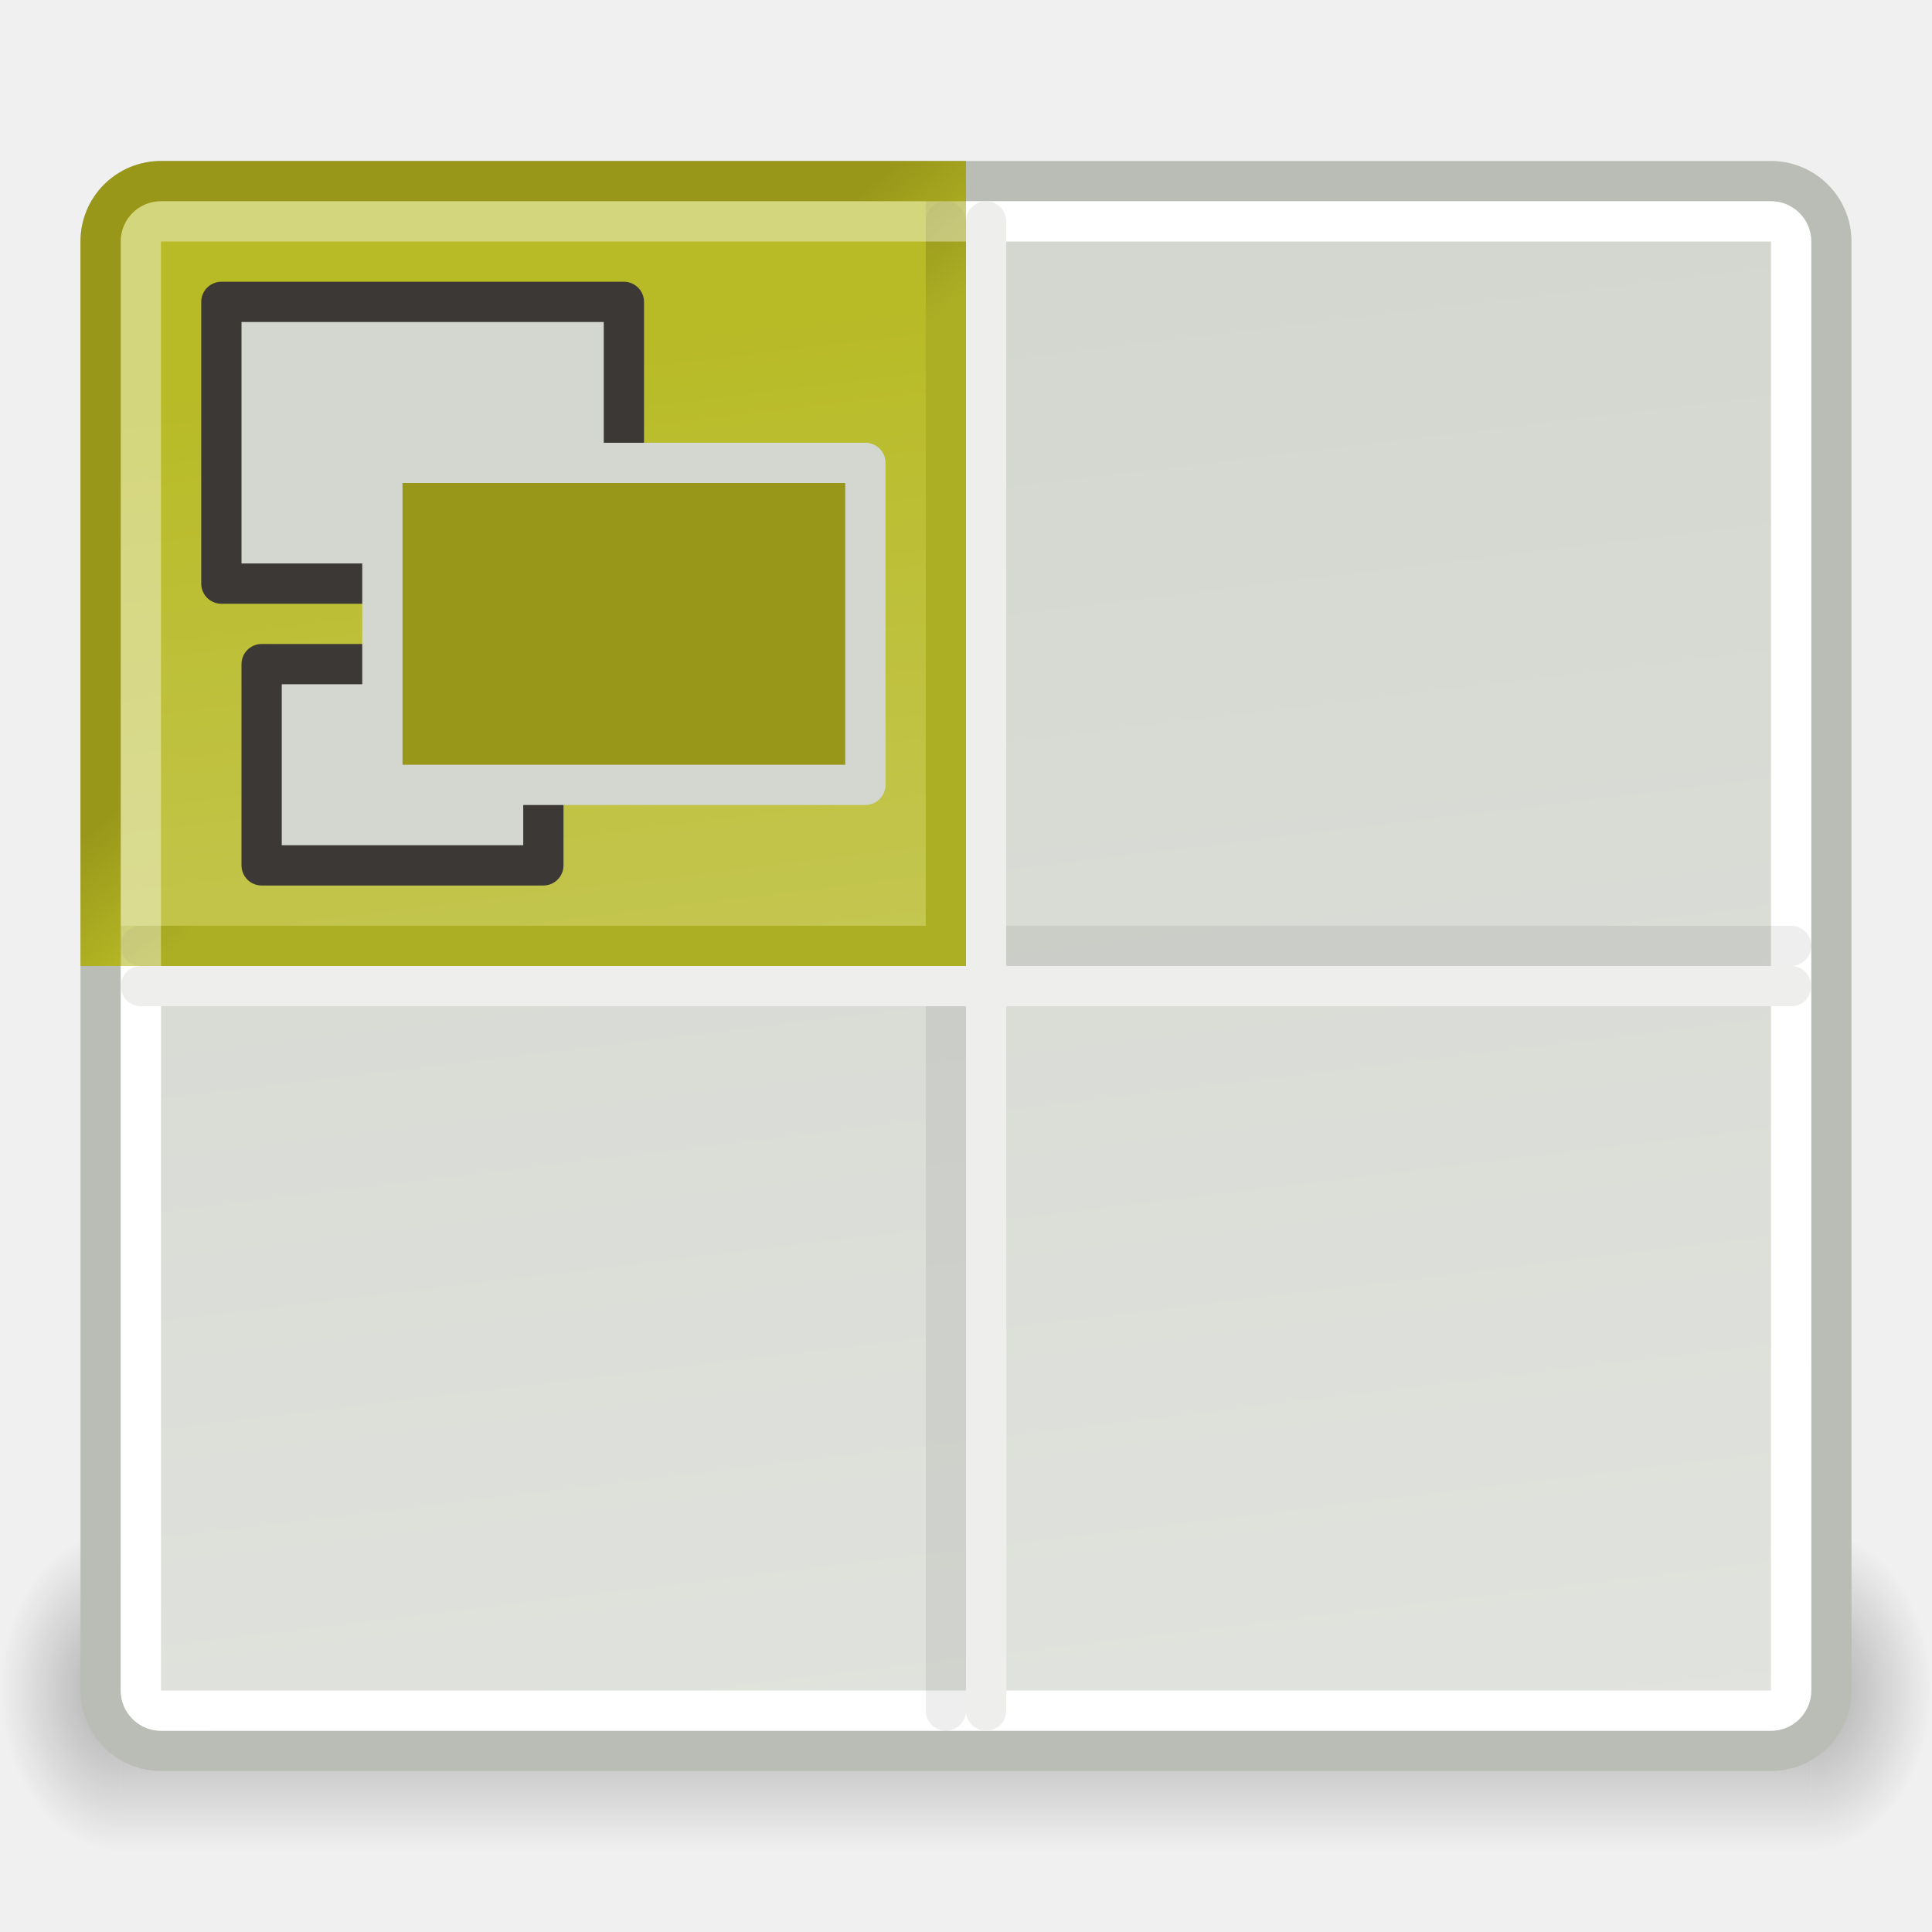
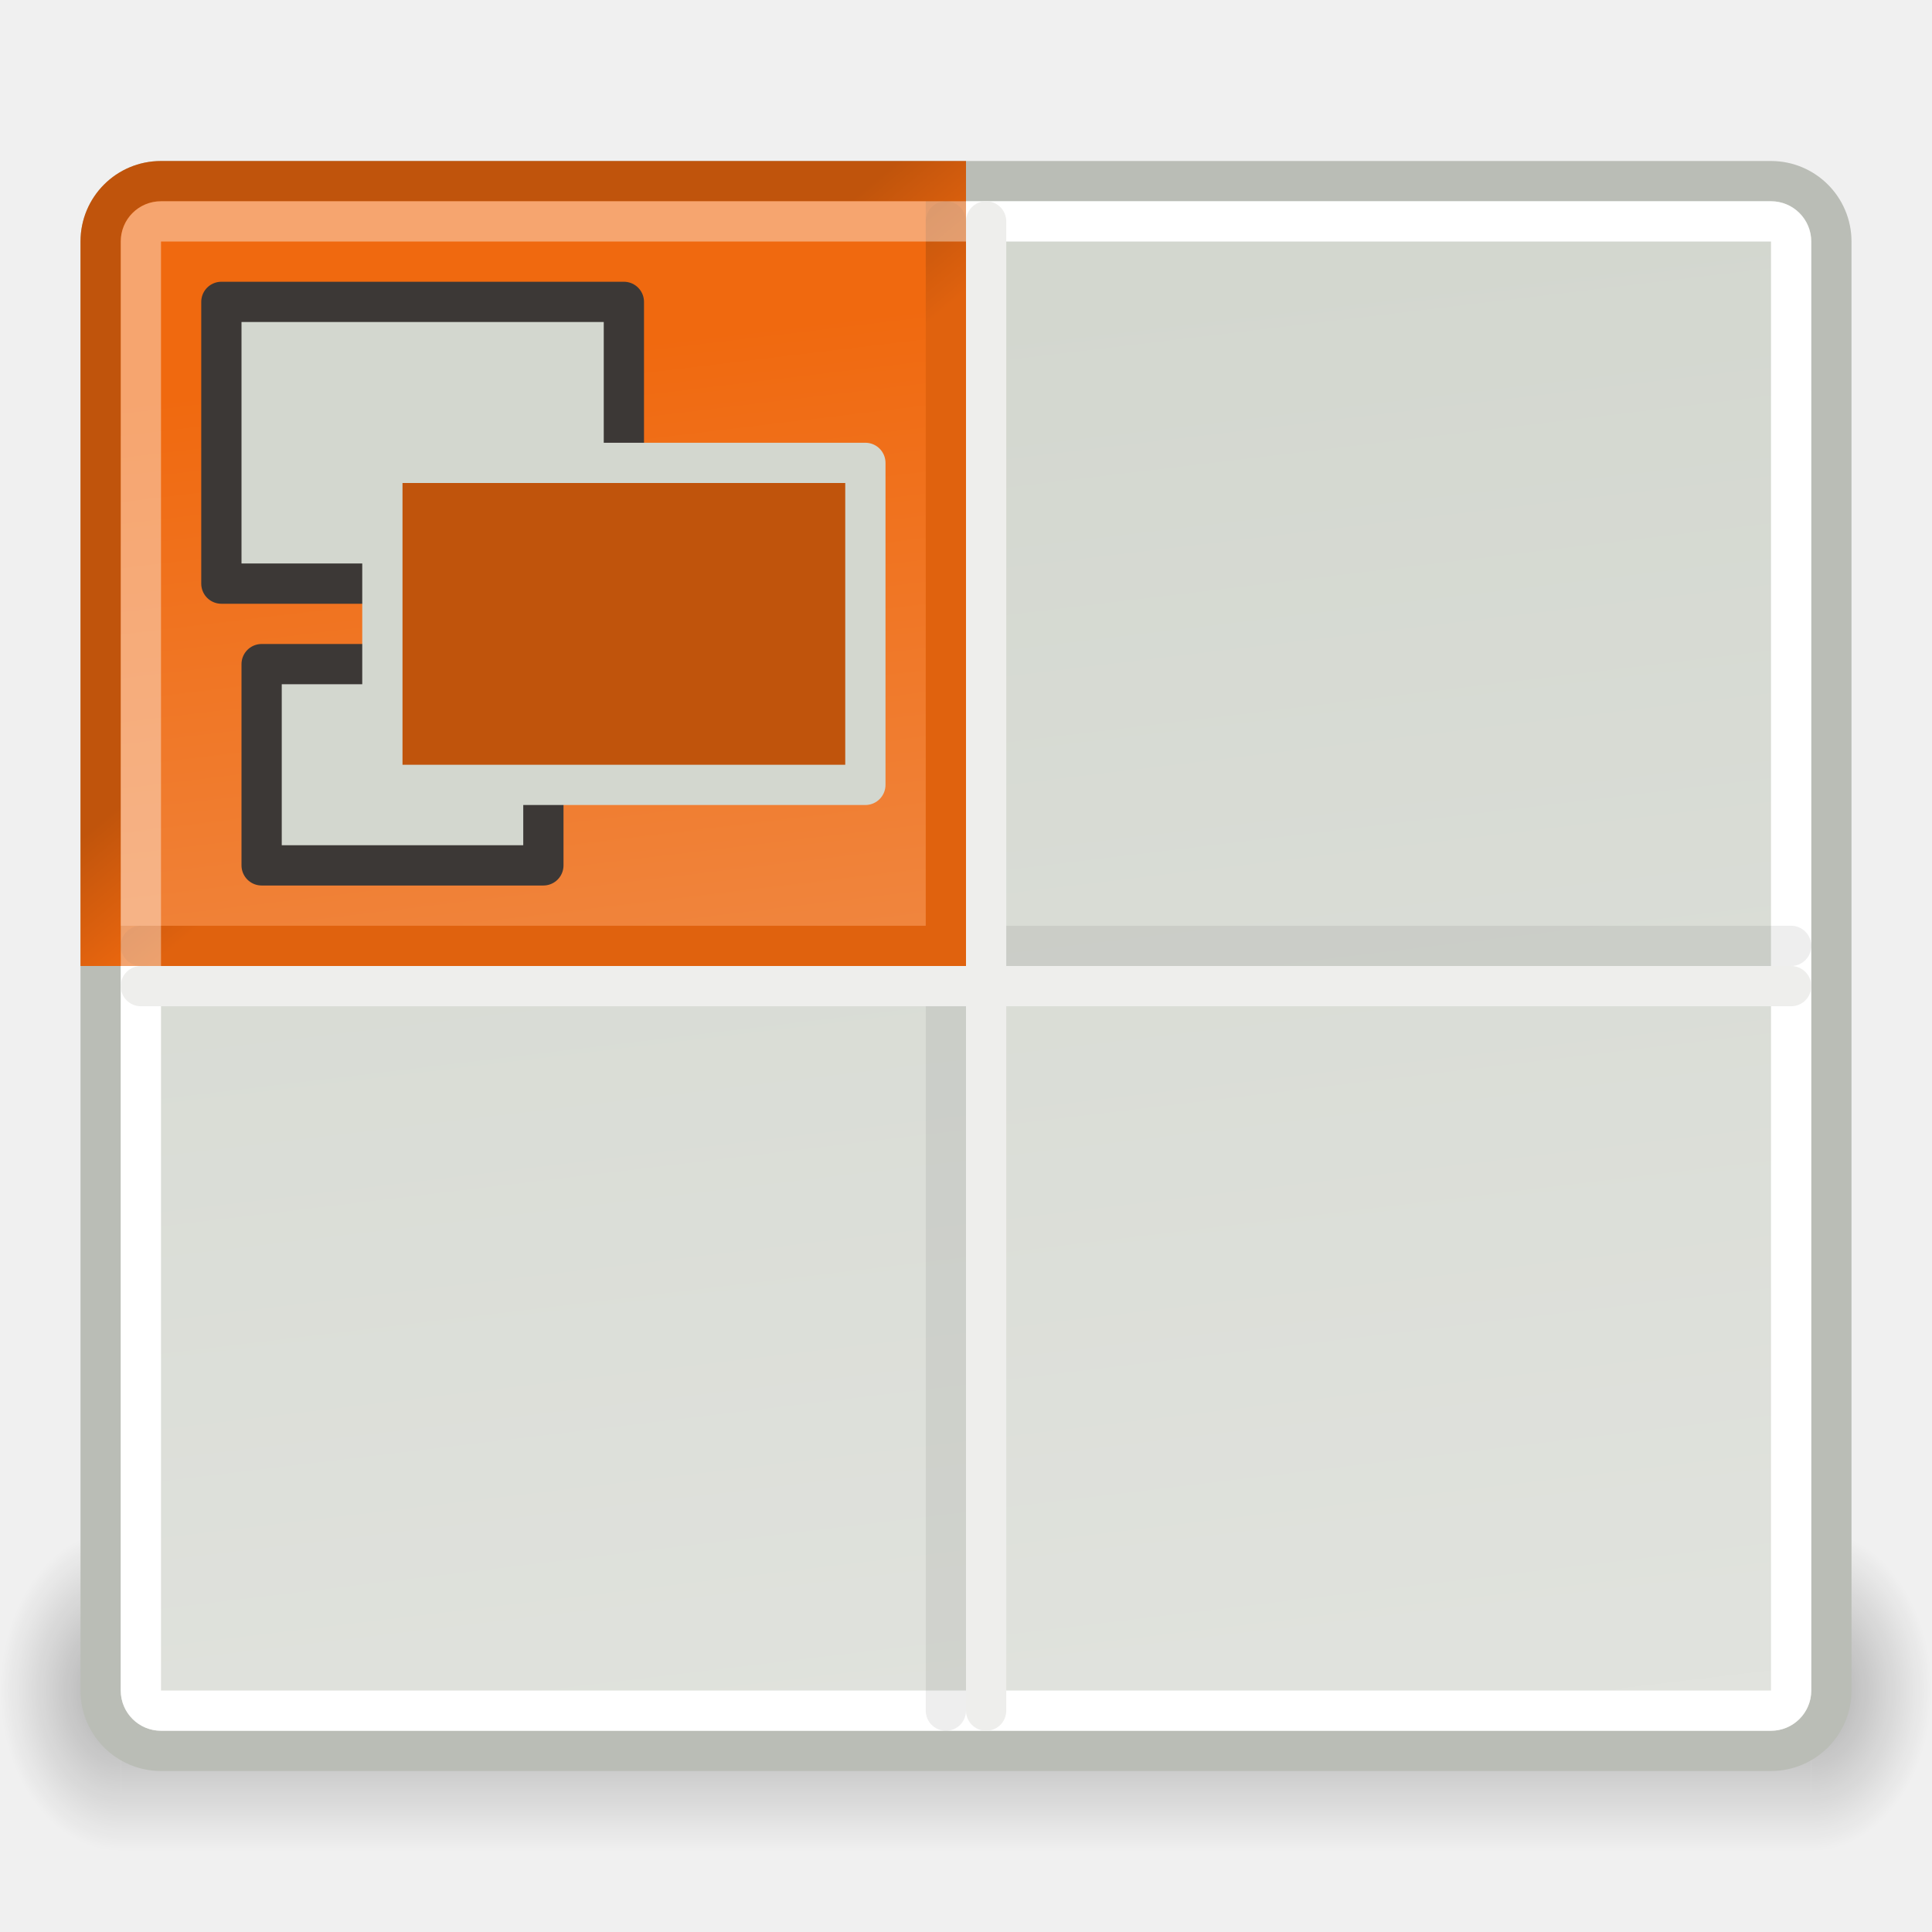
<svg xmlns="http://www.w3.org/2000/svg" xmlns:xlink="http://www.w3.org/1999/xlink" width="48px" height="48px" id="svg7209">
  <defs id="defs7211">
    <linearGradient id="linearGradient3104">
-       <stop style="stop-color:#b8bb26" offset="0" id="stop3106" />
-       <stop style="stop-color:#98971a" offset="1" id="stop3108" />
+       <stop style="stop-color:#f0690f" offset="0" id="stop3106" />
+       <stop style="stop-color:#c0540c" offset="1" id="stop3108" />
    </linearGradient>
    <linearGradient xlink:href="#linearGradient3104" id="linearGradient3110" x1="14.454" y1="15.161" x2="12.165" y2="12.397" gradientUnits="userSpaceOnUse" gradientTransform="translate(0,1.6e-5)" />
    <linearGradient id="linearGradient1349">
-       <stop id="stop1351" offset="0" style="stop-color:#b8bb26" />
+       <stop id="stop1351" offset="0" style="stop-color:#f0690f" />
      <stop id="stop1353" offset="1" style="stop-color:#eeeeec" />
    </linearGradient>
    <linearGradient xlink:href="#linearGradient1349" id="linearGradient1347" gradientUnits="userSpaceOnUse" gradientTransform="translate(0,2.000016)" x1="21.25" y1="5.818" x2="29.875" y2="77.598" />
    <linearGradient id="linearGradient2181">
      <stop style="stop-color:#d3d7cf" offset="0" id="stop2183" />
      <stop style="stop-color:#eeeeec" offset="1" id="stop2185" />
    </linearGradient>
    <linearGradient xlink:href="#linearGradient2181" id="linearGradient2187" x1="21.25" y1="5.818" x2="29.875" y2="77.598" gradientUnits="userSpaceOnUse" gradientTransform="translate(0,2.000016)" />
    <linearGradient id="linearGradient3405">
      <stop id="stop3407" offset="0" style="stop-color:black;stop-opacity:0;" />
      <stop style="stop-color:black;stop-opacity:1;" offset="0.5" id="stop3413" />
      <stop id="stop3409" offset="1" style="stop-color:black;stop-opacity:0;" />
    </linearGradient>
    <linearGradient gradientUnits="userSpaceOnUse" y2="42" x2="19.019" y1="48" x1="19.019" id="linearGradient3411" xlink:href="#linearGradient3405" />
    <linearGradient id="linearGradient3423">
      <stop id="stop3425" offset="0" style="stop-color:black;stop-opacity:1;" />
      <stop id="stop3427" offset="1" style="stop-color:black;stop-opacity:0;" />
    </linearGradient>
    <radialGradient gradientUnits="userSpaceOnUse" gradientTransform="matrix(2,0,0,2,-45,-45)" r="1.5" fy="45" fx="45" cy="45" cx="45" id="radialGradient3429" xlink:href="#linearGradient3423" />
    <linearGradient id="linearGradient3415">
      <stop id="stop3417" offset="0" style="stop-color:black;stop-opacity:1;" />
      <stop id="stop3419" offset="1" style="stop-color:black;stop-opacity:0;" />
    </linearGradient>
    <radialGradient gradientUnits="userSpaceOnUse" gradientTransform="matrix(0,-2,2,0,-87,51)" r="1.5" fy="45" fx="3" cy="45" cx="3" id="radialGradient3421" xlink:href="#linearGradient3415" />
  </defs>
  <g id="layer1">
    <g id="g3431" style="opacity:0.3" transform="matrix(1,0,0,1.333333,0,-17.99998)">
      <rect y="42" x="0" height="6" width="3" id="rect3399" style="opacity:1;fill:url(#radialGradient3421);fill-opacity:1;stroke:none;stroke-width:1;stroke-linecap:square;stroke-linejoin:miter;stroke-miterlimit:4;stroke-dasharray:none;stroke-opacity:1" />
      <rect y="42" x="45" height="6" width="3" id="rect3401" style="opacity:1;fill:url(#radialGradient3429);fill-opacity:1;stroke:none;stroke-width:1;stroke-linecap:square;stroke-linejoin:miter;stroke-miterlimit:4;stroke-dasharray:none;stroke-opacity:1" />
      <rect y="42" x="3" height="6" width="42" id="rect3403" style="opacity:1;fill:url(#linearGradient3411);fill-opacity:1;stroke:none;stroke-width:1;stroke-linecap:square;stroke-linejoin:miter;stroke-miterlimit:4;stroke-dasharray:none;stroke-opacity:1" />
    </g>
    <rect style="opacity:1;fill:url(#linearGradient2187);fill-opacity:1;fill-rule:nonzero;stroke:#babdb6;stroke-width:1;stroke-linecap:round;stroke-linejoin:miter;marker:none;marker-start:none;marker-mid:none;marker-end:none;stroke-miterlimit:4;stroke-dasharray:none;stroke-dashoffset:0;stroke-opacity:1;visibility:visible;display:inline;overflow:visible" id="rect1304" width="43" height="39" x="2.5" y="4.5" rx="1.5" ry="1.5" />
    <rect style="opacity:1;fill:none;fill-opacity:1;fill-rule:nonzero;stroke:#ffffff;stroke-width:1;stroke-linecap:round;stroke-linejoin:miter;marker:none;marker-start:none;marker-mid:none;marker-end:none;stroke-miterlimit:4;stroke-dasharray:none;stroke-dashoffset:0;stroke-opacity:1;visibility:visible;display:inline;overflow:visible" id="rect2179" width="41" height="37" x="3.5" y="5.5" rx="0.5" ry="0.5" />
    <path style="fill:url(#linearGradient1347);fill-opacity:1;fill-rule:nonzero;stroke:url(#linearGradient3110);stroke-width:1;stroke-linecap:round;stroke-linejoin:miter;marker:none;marker-start:none;marker-mid:none;marker-end:none;stroke-miterlimit:4;stroke-dashoffset:0;stroke-opacity:1;visibility:visible;display:inline;overflow:visible" d="M 4,4.5 L 23.5,4.5 L 23.5,23.5 L 2.5,23.5 L 2.5,6 C 2.5,5.169 3.169,4.5 4,4.5 z" id="rect1344" />
    <g id="g2295" style="opacity:0.07" transform="translate(0,2.000016)">
      <path id="path2209" d="M 23.5,3.5 L 23.5,40.5" style="opacity:1;fill:none;fill-opacity:0.75;fill-rule:evenodd;stroke:#000000;stroke-width:1;stroke-linecap:round;stroke-linejoin:miter;stroke-miterlimit:4;stroke-dasharray:none;stroke-opacity:1" />
      <path id="path2211" d="M 3.5,21.5 L 44.5,21.5" style="opacity:1;fill:none;fill-opacity:0.75;fill-rule:evenodd;stroke:#000000;stroke-width:1;stroke-linecap:round;stroke-linejoin:miter;stroke-miterlimit:4;stroke-dasharray:none;stroke-opacity:1" />
    </g>
    <path style="opacity:1;fill:#ffffff;fill-opacity:1;fill-rule:evenodd;stroke:#eeeeec;stroke-width:1;stroke-linecap:round;stroke-linejoin:miter;stroke-miterlimit:4;stroke-dasharray:none;stroke-opacity:1" d="M 3.5,24.5 L 44.5,24.5" id="path2205" />
    <path style="opacity:1;fill:#ffffff;fill-opacity:1;fill-rule:evenodd;stroke:#eeeeec;stroke-width:1;stroke-linecap:round;stroke-linejoin:miter;stroke-miterlimit:4;stroke-dasharray:none;stroke-opacity:1" d="M 24.5,5.5 L 24.5,42.5" id="path2207" />
    <path style="opacity:0.4;fill:none;fill-opacity:1;fill-rule:nonzero;stroke:#ffffff;stroke-width:1;stroke-linecap:square;stroke-linejoin:miter;marker:none;marker-start:none;marker-mid:none;marker-end:none;stroke-miterlimit:4;stroke-dashoffset:0;stroke-opacity:1;visibility:visible;display:inline;overflow:visible" d="M 3.5,23.5 L 3.5,6 C 3.5,5.723 3.723,5.5 4,5.5 L 23.5,5.5" id="rect1355" />
    <rect style="opacity:1;fill:#d3d7cf;fill-opacity:1;stroke:#3c3836;stroke-width:1;stroke-linecap:round;stroke-linejoin:round;stroke-miterlimit:4;stroke-dasharray:none;stroke-opacity:1" id="rect1906" width="10" height="7" x="5.5" y="7.5" />
    <rect style="opacity:1;fill:#d3d7cf;fill-opacity:1;stroke:#3c3836;stroke-width:1;stroke-linecap:round;stroke-linejoin:round;stroke-miterlimit:4;stroke-dasharray:none;stroke-opacity:1" id="rect1890" width="7" height="5" x="6.5" y="16.5" />
-     <rect style="opacity:1;fill:#98971a;fill-opacity:1;stroke:#d3d7cf;stroke-width:1;stroke-linecap:round;stroke-linejoin:round;stroke-miterlimit:4;stroke-dasharray:none;stroke-opacity:1" id="rect2796" width="12" height="8" x="9.5" y="11.5" />
+     <rect style="opacity:1;fill:#c0540c;fill-opacity:1;stroke:#d3d7cf;stroke-width:1;stroke-linecap:round;stroke-linejoin:round;stroke-miterlimit:4;stroke-dasharray:none;stroke-opacity:1" id="rect2796" width="12" height="8" x="9.5" y="11.5" />
  </g>
</svg>
